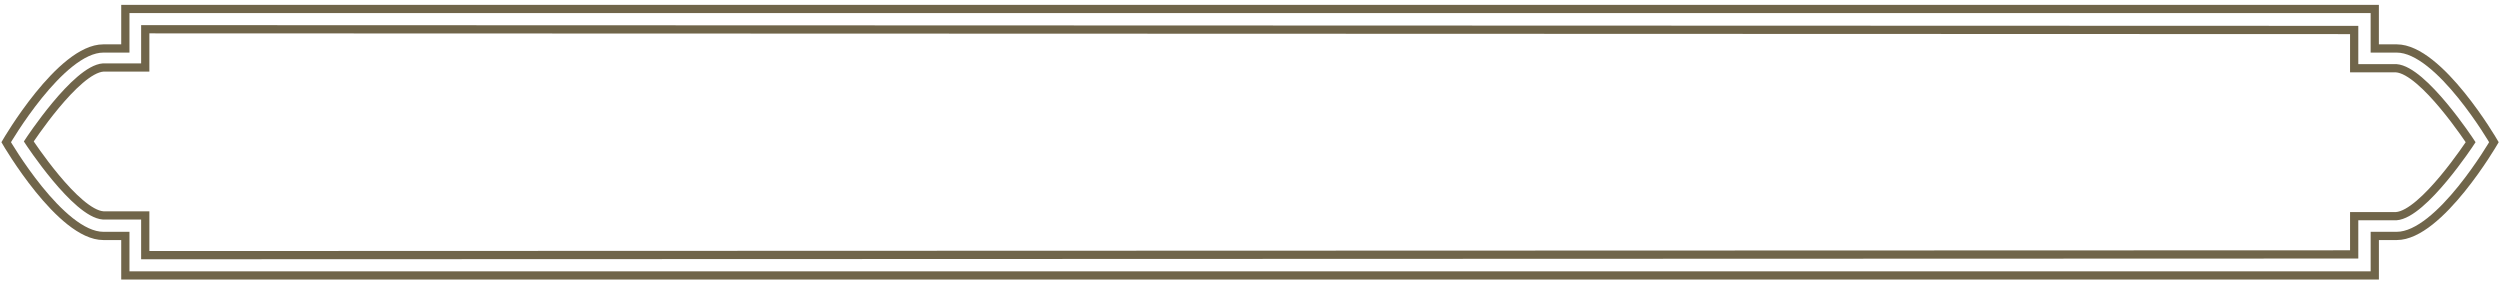
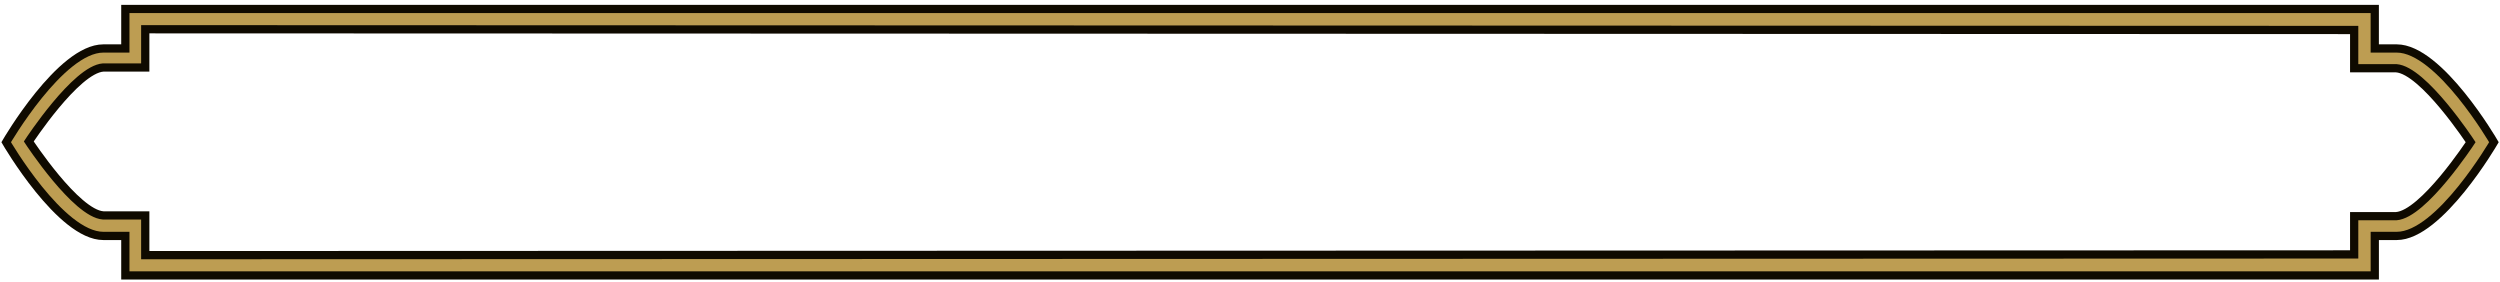
<svg xmlns="http://www.w3.org/2000/svg" id="Layer_1" version="1.1" viewBox="0 0 1213.09 136.36">
  <defs>
    <style>
      .st0 {
+         fill: #bd9d52;
+       }
+ 
+       .st1 {
        fill: none;
-         stroke: #70654a;
+         stroke: #0f0a00;
        stroke-miterlimit: 10;
        stroke-width: 4px;
      }
    </style>
  </defs>
-   <g id="Layer_2">
-     <path class="st0" d="M1152.33,133.65v-19.17h10.65c20.77,0,47.16-45.48,47.16-45.48,0,0-26.39-45.48-47.16-45.48h-10.66V4.35H60.82v19.17h-10.66C29.39,23.52,3,69,3,69c0,0,26.39,45.48,47.16,45.48h10.66v19.17h1091.51Z" />
-   </g>
-   <g id="Layer_2_copy">
-     <path class="st0" d="M70.48,14.19l1071.85.36v18.56h20.4c13.23.94,36.11,35.89,36.11,35.89,0,0-22.88,34.95-36.11,35.89h-20.4v18.56l-1071.85.36v-19.28h-20.4c-13.23-.94-36.11-35.89-36.11-35.89,0,0,22.88-34.95,36.11-35.89h20.4V14.19h0Z" />
+   <path class="st0" d="M1162.98,23.52c20.77,0,47.16,45.48,47.16,45.48,0,0-26.39,45.48-47.16,45.48h-10.65v19.17H60.82v-19.17h-10.66c-20.77,0-47.16-45.48-47.16-45.48,0,0,26.39-45.48,47.16-45.48h10.66V4.35h1091.5v19.17h10.66ZM1198.84,69s-22.88-34.95-36.11-35.89h-20.4V14.55l-1071.85-.36v18.56h-20.4c-13.23.94-36.11,35.89-36.11,35.89,0,0,22.88,34.95,36.11,35.89h20.4v19.28l1071.85-.36v-18.56h20.4c13.23-.94,36.11-35.89,36.11-35.89Z" />
+   <g>
+     <path class="st1" d="M1152.33,133.65v-19.17h10.65c20.77,0,47.16-45.48,47.16-45.48,0,0-26.39-45.48-47.16-45.48h-10.66V4.35H60.82v19.17h-10.66C29.39,23.52,3,69,3,69c0,0,26.39,45.48,47.16,45.48h10.66v19.17h1091.51Z" />
+     <path class="st1" d="M70.48,14.19l1071.85.36v18.56h20.4c13.23.94,36.11,35.89,36.11,35.89,0,0-22.88,34.95-36.11,35.89h-20.4v18.56l-1071.85.36v-19.28h-20.4c-13.23-.94-36.11-35.89-36.11-35.89,0,0,22.88-34.95,36.11-35.89h20.4V14.19Z" />
  </g>
</svg>
